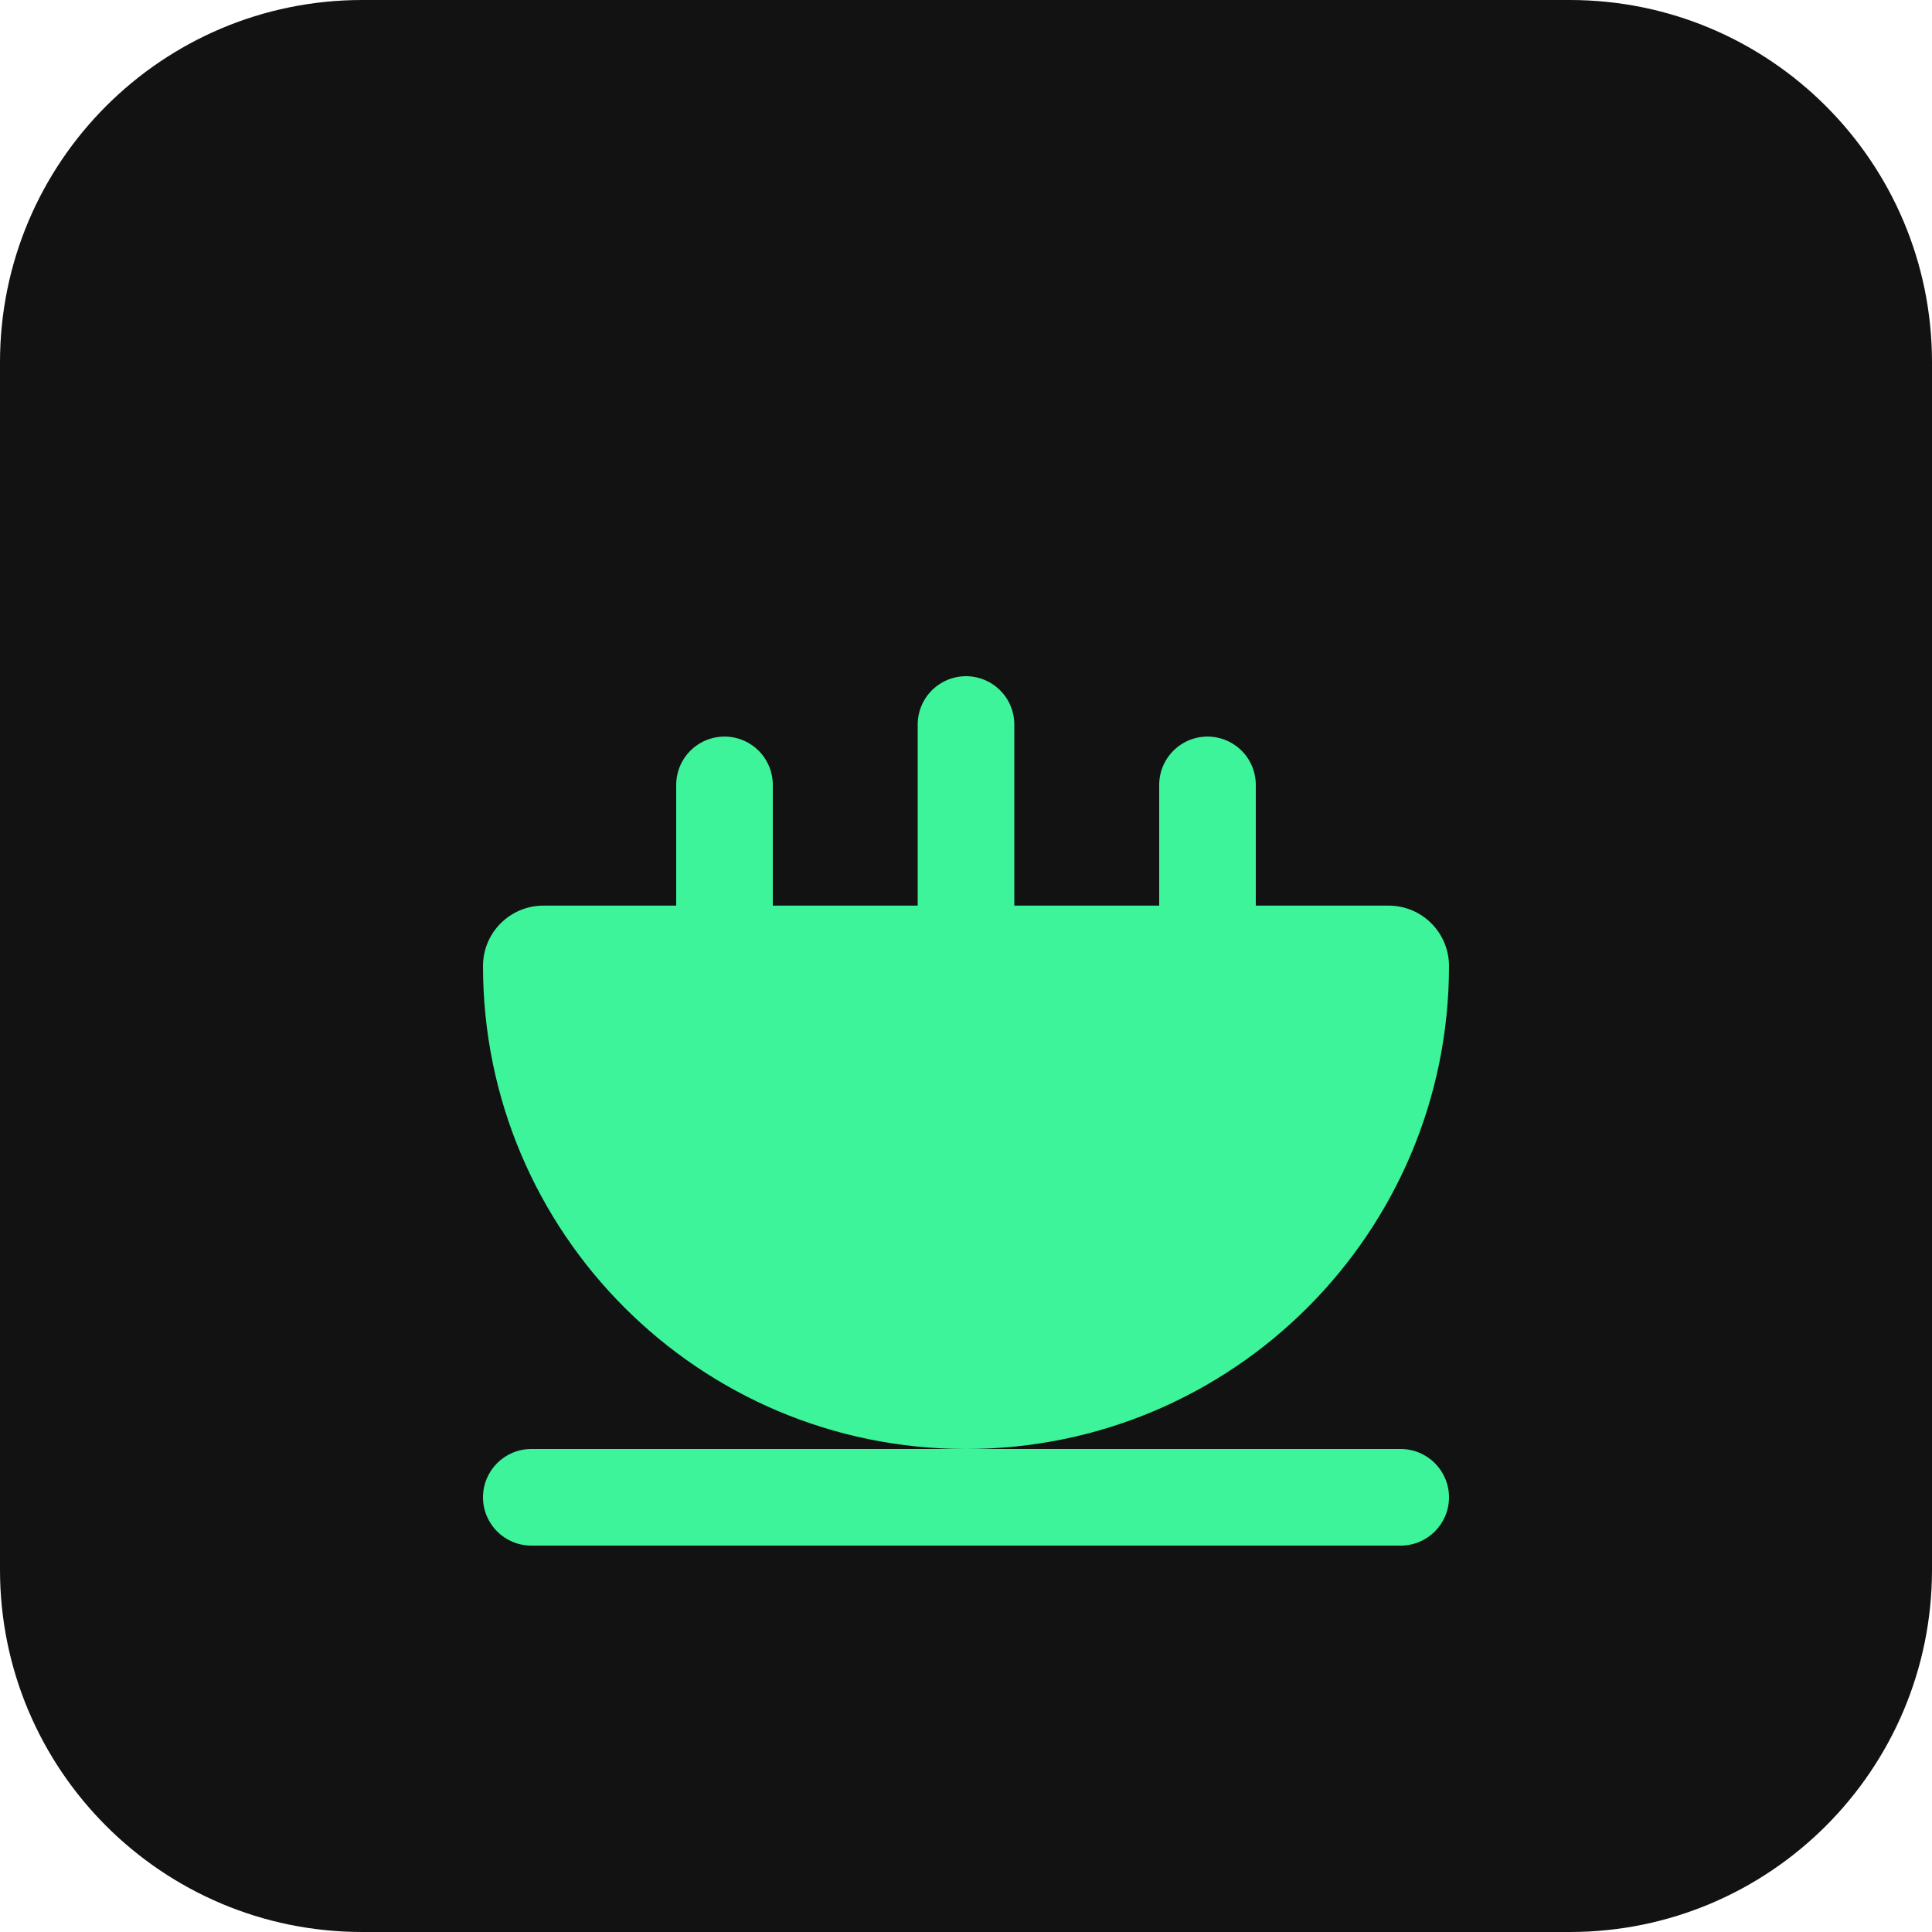
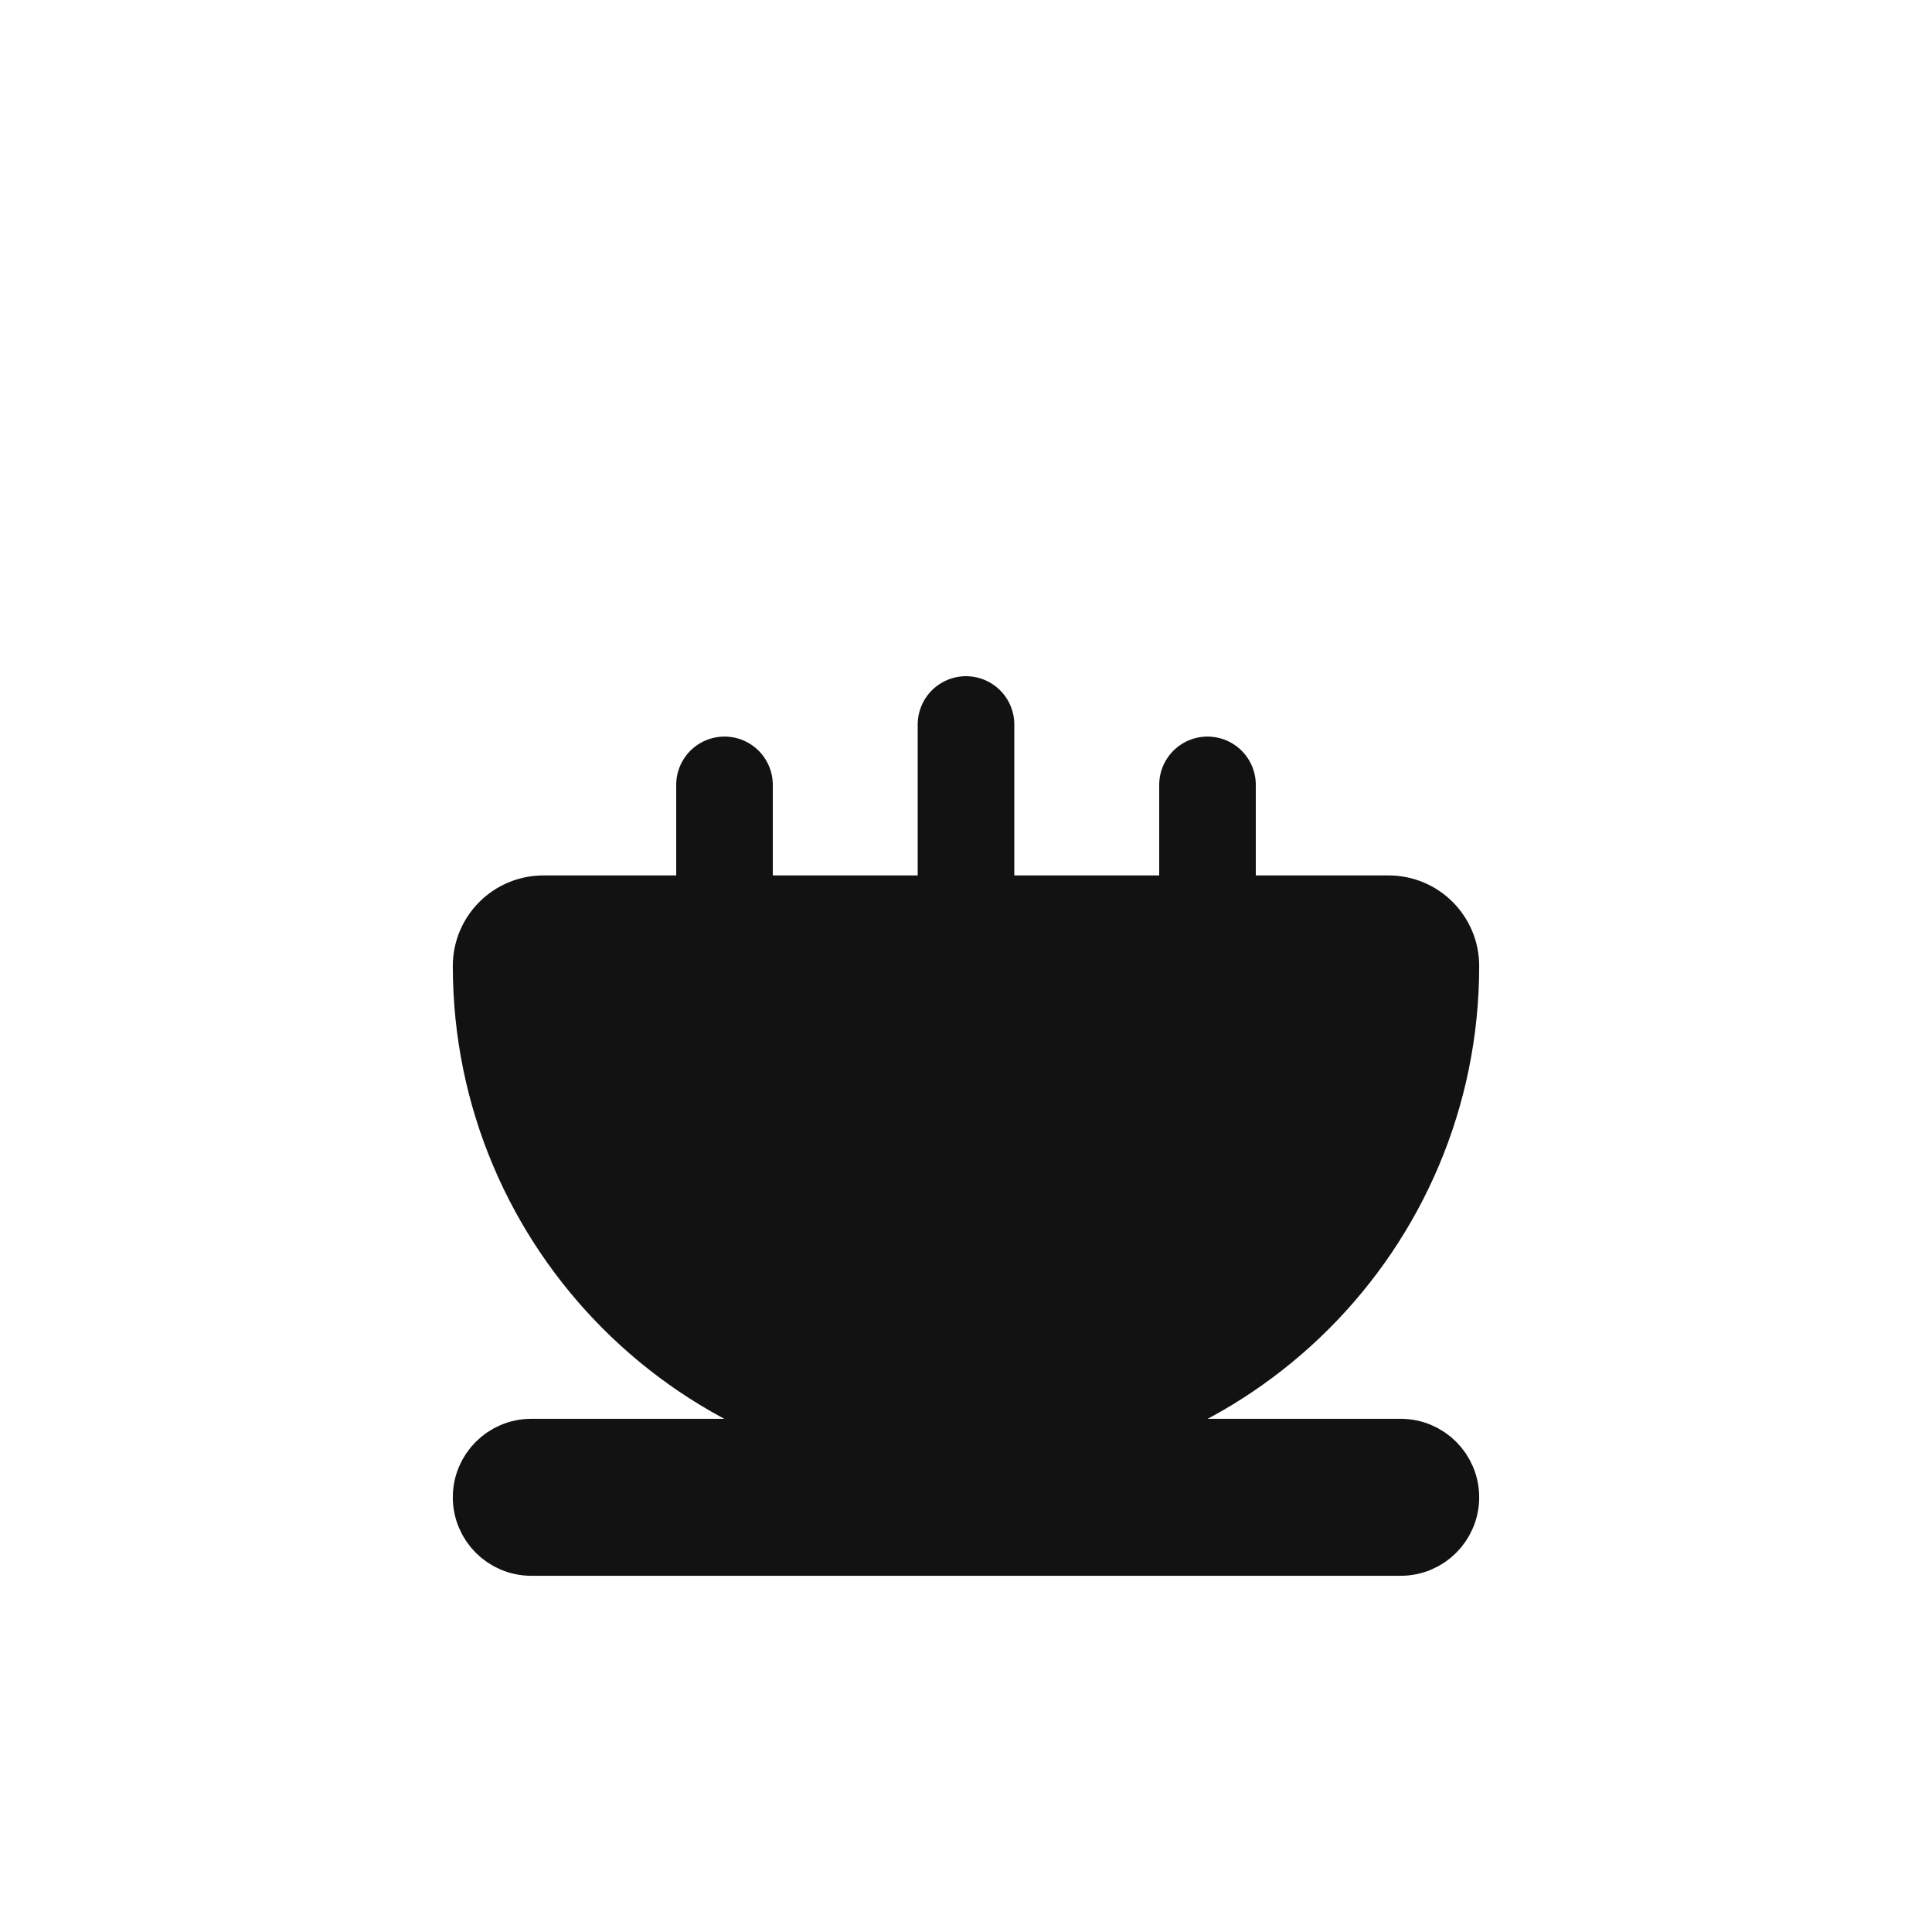
<svg xmlns="http://www.w3.org/2000/svg" viewBox="0 0 32 32">
-   <rect width="32" height="32" rx="6" fill="#121212" />
-   <path d="M9 15h14a1 1 0 0 1 1 1 8 8 0 0 1-8 8h-0a8 8 0 0 1-8-8 1 1 0 0 1 1-1z" fill="#3df49a" />
-   <path d="M12 15v-2M16 15v-3M20 15v-2" stroke="#3df49a" stroke-width="1.6" stroke-linecap="round" />
-   <rect x="8" y="24" width="16" height="1.6" rx="0.8" fill="#3df49a" />
+   <style>
+     .icon { fill: #121212; stroke: #121212; }
+     @media (prefers-color-scheme: dark) {
+       .icon { fill: #f5f5f5; stroke: #f5f5f5; }
+     }
+   </style>
+   <path class="icon" d="M9 15h14a1 1 0 0 1 1 1 8 8 0 0 1-8 8h-0a8 8 0 0 1-8-8 1 1 0 0 1 1-1z" />
+   <path class="icon" d="M12 15v-2M16 15v-3M20 15v-2" stroke-width="1.6" stroke-linecap="round" fill="none" />
+   <rect class="icon" x="8" y="24" width="16" height="1.6" rx="0.8" />
</svg>
